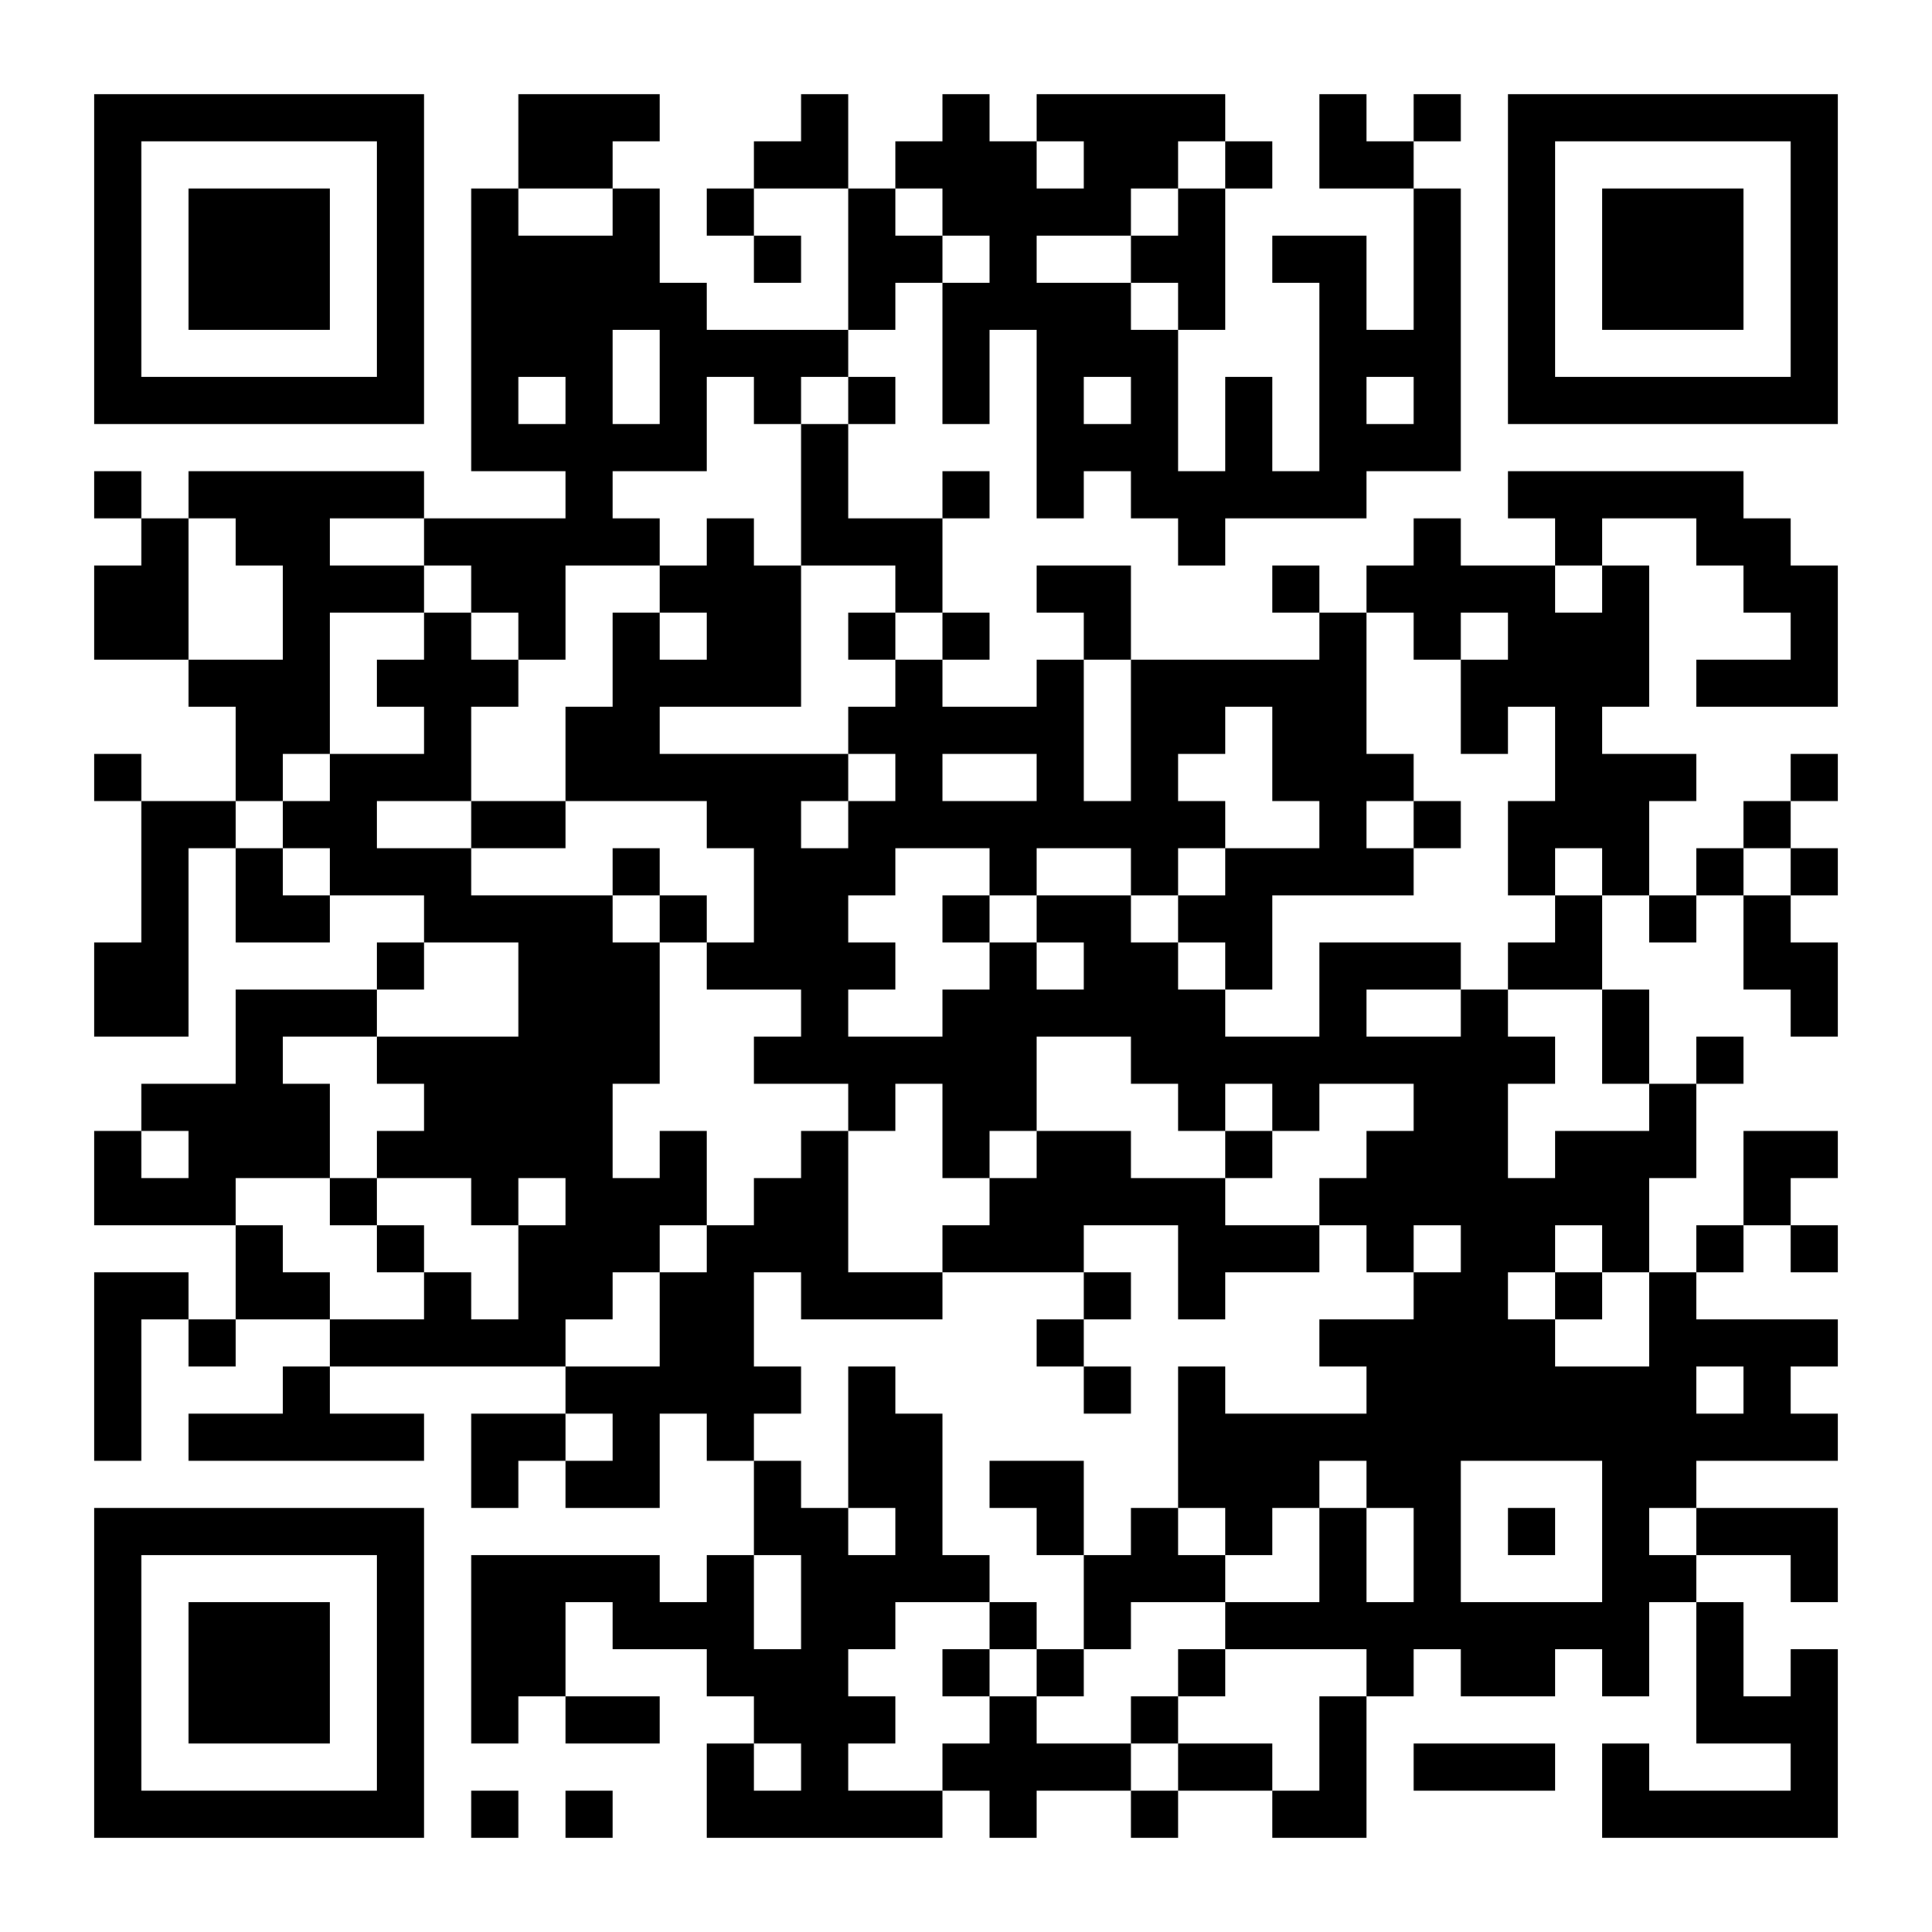
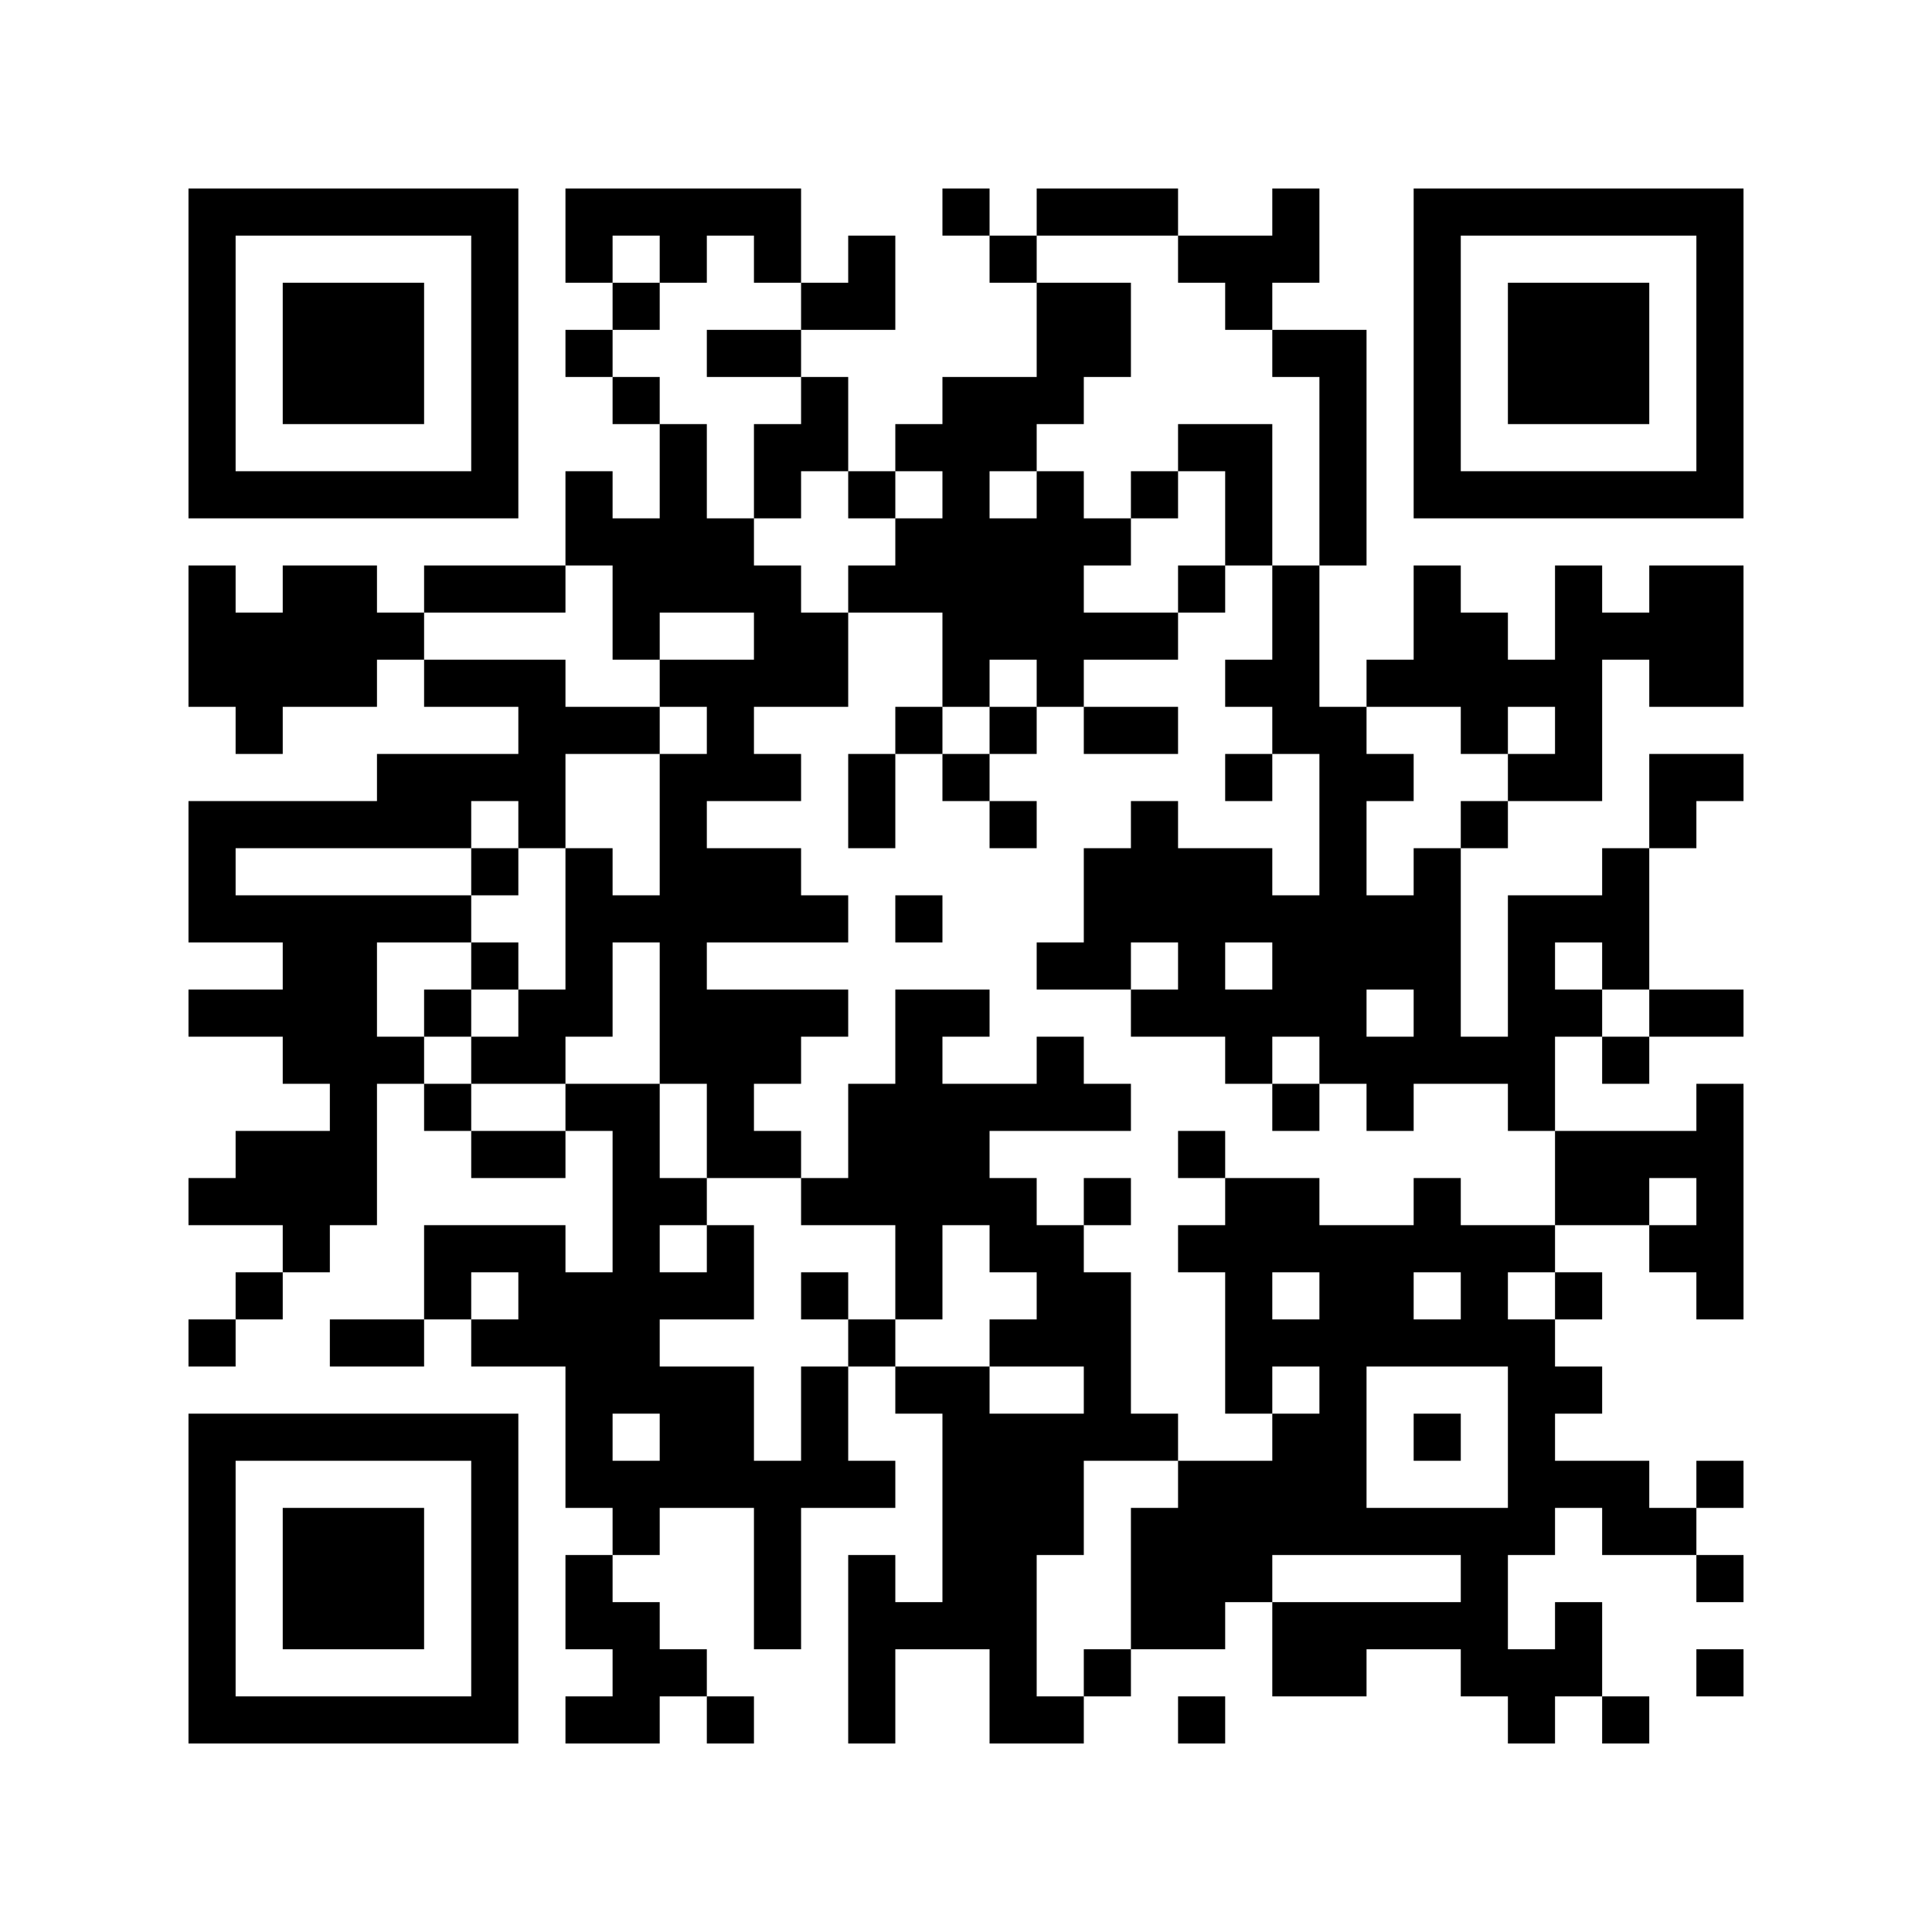
<svg xmlns="http://www.w3.org/2000/svg" width="41mm" height="41mm" version="1.1" viewBox="0 0 41 41" fill_color="#7A1E2B" back_color="#FFFFFF">
-   <path d="M2,2H3V3H2zM3,2H4V3H3zM4,2H5V3H4zM5,2H6V3H5zM6,2H7V3H6zM7,2H8V3H7zM8,2H9V3H8zM11,2H12V3H11zM12,2H13V3H12zM13,2H14V3H13zM17,2H18V3H17zM20,2H21V3H20zM22,2H23V3H22zM23,2H24V3H23zM24,2H25V3H24zM25,2H26V3H25zM28,2H29V3H28zM30,2H31V3H30zM32,2H33V3H32zM33,2H34V3H33zM34,2H35V3H34zM35,2H36V3H35zM36,2H37V3H36zM37,2H38V3H37zM38,2H39V3H38zM2,3H3V4H2zM8,3H9V4H8zM11,3H12V4H11zM12,3H13V4H12zM16,3H17V4H16zM17,3H18V4H17zM19,3H20V4H19zM20,3H21V4H20zM21,3H22V4H21zM23,3H24V4H23zM24,3H25V4H24zM26,3H27V4H26zM28,3H29V4H28zM29,3H30V4H29zM32,3H33V4H32zM38,3H39V4H38zM2,4H3V5H2zM4,4H5V5H4zM5,4H6V5H5zM6,4H7V5H6zM8,4H9V5H8zM10,4H11V5H10zM13,4H14V5H13zM15,4H16V5H15zM18,4H19V5H18zM20,4H21V5H20zM21,4H22V5H21zM22,4H23V5H22zM23,4H24V5H23zM25,4H26V5H25zM30,4H31V5H30zM32,4H33V5H32zM34,4H35V5H34zM35,4H36V5H35zM36,4H37V5H36zM38,4H39V5H38zM2,5H3V6H2zM4,5H5V6H4zM5,5H6V6H5zM6,5H7V6H6zM8,5H9V6H8zM10,5H11V6H10zM11,5H12V6H11zM12,5H13V6H12zM13,5H14V6H13zM16,5H17V6H16zM18,5H19V6H18zM19,5H20V6H19zM21,5H22V6H21zM24,5H25V6H24zM25,5H26V6H25zM27,5H28V6H27zM28,5H29V6H28zM30,5H31V6H30zM32,5H33V6H32zM34,5H35V6H34zM35,5H36V6H35zM36,5H37V6H36zM38,5H39V6H38zM2,6H3V7H2zM4,6H5V7H4zM5,6H6V7H5zM6,6H7V7H6zM8,6H9V7H8zM10,6H11V7H10zM11,6H12V7H11zM12,6H13V7H12zM13,6H14V7H13zM14,6H15V7H14zM18,6H19V7H18zM20,6H21V7H20zM21,6H22V7H21zM22,6H23V7H22zM23,6H24V7H23zM25,6H26V7H25zM28,6H29V7H28zM30,6H31V7H30zM32,6H33V7H32zM34,6H35V7H34zM35,6H36V7H35zM36,6H37V7H36zM38,6H39V7H38zM2,7H3V8H2zM8,7H9V8H8zM10,7H11V8H10zM11,7H12V8H11zM12,7H13V8H12zM14,7H15V8H14zM15,7H16V8H15zM16,7H17V8H16zM17,7H18V8H17zM20,7H21V8H20zM22,7H23V8H22zM23,7H24V8H23zM24,7H25V8H24zM28,7H29V8H28zM29,7H30V8H29zM30,7H31V8H30zM32,7H33V8H32zM38,7H39V8H38zM2,8H3V9H2zM3,8H4V9H3zM4,8H5V9H4zM5,8H6V9H5zM6,8H7V9H6zM7,8H8V9H7zM8,8H9V9H8zM10,8H11V9H10zM12,8H13V9H12zM14,8H15V9H14zM16,8H17V9H16zM18,8H19V9H18zM20,8H21V9H20zM22,8H23V9H22zM24,8H25V9H24zM26,8H27V9H26zM28,8H29V9H28zM30,8H31V9H30zM32,8H33V9H32zM33,8H34V9H33zM34,8H35V9H34zM35,8H36V9H35zM36,8H37V9H36zM37,8H38V9H37zM38,8H39V9H38zM10,9H11V10H10zM11,9H12V10H11zM12,9H13V10H12zM13,9H14V10H13zM14,9H15V10H14zM17,9H18V10H17zM22,9H23V10H22zM23,9H24V10H23zM24,9H25V10H24zM26,9H27V10H26zM28,9H29V10H28zM29,9H30V10H29zM30,9H31V10H30zM2,10H3V11H2zM4,10H5V11H4zM5,10H6V11H5zM6,10H7V11H6zM7,10H8V11H7zM8,10H9V11H8zM12,10H13V11H12zM17,10H18V11H17zM20,10H21V11H20zM22,10H23V11H22zM24,10H25V11H24zM25,10H26V11H25zM26,10H27V11H26zM27,10H28V11H27zM28,10H29V11H28zM32,10H33V11H32zM33,10H34V11H33zM34,10H35V11H34zM35,10H36V11H35zM36,10H37V11H36zM3,11H4V12H3zM5,11H6V12H5zM6,11H7V12H6zM9,11H10V12H9zM10,11H11V12H10zM11,11H12V12H11zM12,11H13V12H12zM13,11H14V12H13zM15,11H16V12H15zM17,11H18V12H17zM18,11H19V12H18zM19,11H20V12H19zM25,11H26V12H25zM30,11H31V12H30zM33,11H34V12H33zM36,11H37V12H36zM37,11H38V12H37zM2,12H3V13H2zM3,12H4V13H3zM6,12H7V13H6zM7,12H8V13H7zM8,12H9V13H8zM10,12H11V13H10zM11,12H12V13H11zM14,12H15V13H14zM15,12H16V13H15zM16,12H17V13H16zM19,12H20V13H19zM22,12H23V13H22zM23,12H24V13H23zM27,12H28V13H27zM29,12H30V13H29zM30,12H31V13H30zM31,12H32V13H31zM32,12H33V13H32zM34,12H35V13H34zM37,12H38V13H37zM38,12H39V13H38zM2,13H3V14H2zM3,13H4V14H3zM6,13H7V14H6zM9,13H10V14H9zM11,13H12V14H11zM13,13H14V14H13zM15,13H16V14H15zM16,13H17V14H16zM18,13H19V14H18zM20,13H21V14H20zM23,13H24V14H23zM28,13H29V14H28zM30,13H31V14H30zM32,13H33V14H32zM33,13H34V14H33zM34,13H35V14H34zM38,13H39V14H38zM4,14H5V15H4zM5,14H6V15H5zM6,14H7V15H6zM8,14H9V15H8zM9,14H10V15H9zM10,14H11V15H10zM13,14H14V15H13zM14,14H15V15H14zM15,14H16V15H15zM16,14H17V15H16zM19,14H20V15H19zM22,14H23V15H22zM24,14H25V15H24zM25,14H26V15H25zM26,14H27V15H26zM27,14H28V15H27zM28,14H29V15H28zM31,14H32V15H31zM32,14H33V15H32zM33,14H34V15H33zM34,14H35V15H34zM36,14H37V15H36zM37,14H38V15H37zM38,14H39V15H38zM5,15H6V16H5zM6,15H7V16H6zM9,15H10V16H9zM12,15H13V16H12zM13,15H14V16H13zM18,15H19V16H18zM19,15H20V16H19zM20,15H21V16H20zM21,15H22V16H21zM22,15H23V16H22zM24,15H25V16H24zM25,15H26V16H25zM27,15H28V16H27zM28,15H29V16H28zM31,15H32V16H31zM33,15H34V16H33zM2,16H3V17H2zM5,16H6V17H5zM7,16H8V17H7zM8,16H9V17H8zM9,16H10V17H9zM12,16H13V17H12zM13,16H14V17H13zM14,16H15V17H14zM15,16H16V17H15zM16,16H17V17H16zM17,16H18V17H17zM19,16H20V17H19zM22,16H23V17H22zM24,16H25V17H24zM27,16H28V17H27zM28,16H29V17H28zM29,16H30V17H29zM33,16H34V17H33zM34,16H35V17H34zM35,16H36V17H35zM38,16H39V17H38zM3,17H4V18H3zM4,17H5V18H4zM6,17H7V18H6zM7,17H8V18H7zM10,17H11V18H10zM11,17H12V18H11zM15,17H16V18H15zM16,17H17V18H16zM18,17H19V18H18zM19,17H20V18H19zM20,17H21V18H20zM21,17H22V18H21zM22,17H23V18H22zM23,17H24V18H23zM24,17H25V18H24zM25,17H26V18H25zM28,17H29V18H28zM30,17H31V18H30zM32,17H33V18H32zM33,17H34V18H33zM34,17H35V18H34zM37,17H38V18H37zM3,18H4V19H3zM5,18H6V19H5zM7,18H8V19H7zM8,18H9V19H8zM9,18H10V19H9zM13,18H14V19H13zM16,18H17V19H16zM17,18H18V19H17zM18,18H19V19H18zM21,18H22V19H21zM24,18H25V19H24zM26,18H27V19H26zM27,18H28V19H27zM28,18H29V19H28zM29,18H30V19H29zM32,18H33V19H32zM34,18H35V19H34zM36,18H37V19H36zM38,18H39V19H38zM3,19H4V20H3zM5,19H6V20H5zM6,19H7V20H6zM9,19H10V20H9zM10,19H11V20H10zM11,19H12V20H11zM12,19H13V20H12zM14,19H15V20H14zM16,19H17V20H16zM17,19H18V20H17zM20,19H21V20H20zM22,19H23V20H22zM23,19H24V20H23zM25,19H26V20H25zM26,19H27V20H26zM33,19H34V20H33zM35,19H36V20H35zM37,19H38V20H37zM2,20H3V21H2zM3,20H4V21H3zM8,20H9V21H8zM11,20H12V21H11zM12,20H13V21H12zM13,20H14V21H13zM15,20H16V21H15zM16,20H17V21H16zM17,20H18V21H17zM18,20H19V21H18zM21,20H22V21H21zM23,20H24V21H23zM24,20H25V21H24zM26,20H27V21H26zM28,20H29V21H28zM29,20H30V21H29zM30,20H31V21H30zM32,20H33V21H32zM33,20H34V21H33zM37,20H38V21H37zM38,20H39V21H38zM2,21H3V22H2zM3,21H4V22H3zM5,21H6V22H5zM6,21H7V22H6zM7,21H8V22H7zM11,21H12V22H11zM12,21H13V22H12zM13,21H14V22H13zM17,21H18V22H17zM20,21H21V22H20zM21,21H22V22H21zM22,21H23V22H22zM23,21H24V22H23zM24,21H25V22H24zM25,21H26V22H25zM28,21H29V22H28zM31,21H32V22H31zM34,21H35V22H34zM38,21H39V22H38zM5,22H6V23H5zM8,22H9V23H8zM9,22H10V23H9zM10,22H11V23H10zM11,22H12V23H11zM12,22H13V23H12zM13,22H14V23H13zM16,22H17V23H16zM17,22H18V23H17zM18,22H19V23H18zM19,22H20V23H19zM20,22H21V23H20zM21,22H22V23H21zM24,22H25V23H24zM25,22H26V23H25zM26,22H27V23H26zM27,22H28V23H27zM28,22H29V23H28zM29,22H30V23H29zM30,22H31V23H30zM31,22H32V23H31zM32,22H33V23H32zM34,22H35V23H34zM36,22H37V23H36zM3,23H4V24H3zM4,23H5V24H4zM5,23H6V24H5zM6,23H7V24H6zM9,23H10V24H9zM10,23H11V24H10zM11,23H12V24H11zM12,23H13V24H12zM18,23H19V24H18zM20,23H21V24H20zM21,23H22V24H21zM25,23H26V24H25zM27,23H28V24H27zM30,23H31V24H30zM31,23H32V24H31zM35,23H36V24H35zM2,24H3V25H2zM4,24H5V25H4zM5,24H6V25H5zM6,24H7V25H6zM8,24H9V25H8zM9,24H10V25H9zM10,24H11V25H10zM11,24H12V25H11zM12,24H13V25H12zM14,24H15V25H14zM17,24H18V25H17zM20,24H21V25H20zM22,24H23V25H22zM23,24H24V25H23zM26,24H27V25H26zM29,24H30V25H29zM30,24H31V25H30zM31,24H32V25H31zM33,24H34V25H33zM34,24H35V25H34zM35,24H36V25H35zM37,24H38V25H37zM38,24H39V25H38zM2,25H3V26H2zM3,25H4V26H3zM4,25H5V26H4zM7,25H8V26H7zM10,25H11V26H10zM12,25H13V26H12zM13,25H14V26H13zM14,25H15V26H14zM16,25H17V26H16zM17,25H18V26H17zM21,25H22V26H21zM22,25H23V26H22zM23,25H24V26H23zM24,25H25V26H24zM25,25H26V26H25zM28,25H29V26H28zM29,25H30V26H29zM30,25H31V26H30zM31,25H32V26H31zM32,25H33V26H32zM33,25H34V26H33zM34,25H35V26H34zM37,25H38V26H37zM5,26H6V27H5zM8,26H9V27H8zM11,26H12V27H11zM12,26H13V27H12zM13,26H14V27H13zM15,26H16V27H15zM16,26H17V27H16zM17,26H18V27H17zM20,26H21V27H20zM21,26H22V27H21zM22,26H23V27H22zM25,26H26V27H25zM26,26H27V27H26zM27,26H28V27H27zM29,26H30V27H29zM31,26H32V27H31zM32,26H33V27H32zM34,26H35V27H34zM36,26H37V27H36zM38,26H39V27H38zM2,27H3V28H2zM3,27H4V28H3zM5,27H6V28H5zM6,27H7V28H6zM9,27H10V28H9zM11,27H12V28H11zM12,27H13V28H12zM14,27H15V28H14zM15,27H16V28H15zM17,27H18V28H17zM18,27H19V28H18zM19,27H20V28H19zM23,27H24V28H23zM25,27H26V28H25zM30,27H31V28H30zM31,27H32V28H31zM33,27H34V28H33zM35,27H36V28H35zM2,28H3V29H2zM4,28H5V29H4zM7,28H8V29H7zM8,28H9V29H8zM9,28H10V29H9zM10,28H11V29H10zM11,28H12V29H11zM14,28H15V29H14zM15,28H16V29H15zM22,28H23V29H22zM28,28H29V29H28zM29,28H30V29H29zM30,28H31V29H30zM31,28H32V29H31zM32,28H33V29H32zM35,28H36V29H35zM36,28H37V29H36zM37,28H38V29H37zM38,28H39V29H38zM2,29H3V30H2zM6,29H7V30H6zM12,29H13V30H12zM13,29H14V30H13zM14,29H15V30H14zM15,29H16V30H15zM16,29H17V30H16zM18,29H19V30H18zM23,29H24V30H23zM25,29H26V30H25zM29,29H30V30H29zM30,29H31V30H30zM31,29H32V30H31zM32,29H33V30H32zM33,29H34V30H33zM34,29H35V30H34zM35,29H36V30H35zM37,29H38V30H37zM2,30H3V31H2zM4,30H5V31H4zM5,30H6V31H5zM6,30H7V31H6zM7,30H8V31H7zM8,30H9V31H8zM10,30H11V31H10zM11,30H12V31H11zM13,30H14V31H13zM15,30H16V31H15zM18,30H19V31H18zM19,30H20V31H19zM25,30H26V31H25zM26,30H27V31H26zM27,30H28V31H27zM28,30H29V31H28zM29,30H30V31H29zM30,30H31V31H30zM31,30H32V31H31zM32,30H33V31H32zM33,30H34V31H33zM34,30H35V31H34zM35,30H36V31H35zM36,30H37V31H36zM37,30H38V31H37zM38,30H39V31H38zM10,31H11V32H10zM12,31H13V32H12zM13,31H14V32H13zM16,31H17V32H16zM18,31H19V32H18zM19,31H20V32H19zM21,31H22V32H21zM22,31H23V32H22zM25,31H26V32H25zM26,31H27V32H26zM27,31H28V32H27zM29,31H30V32H29zM30,31H31V32H30zM34,31H35V32H34zM35,31H36V32H35zM2,32H3V33H2zM3,32H4V33H3zM4,32H5V33H4zM5,32H6V33H5zM6,32H7V33H6zM7,32H8V33H7zM8,32H9V33H8zM16,32H17V33H16zM17,32H18V33H17zM19,32H20V33H19zM22,32H23V33H22zM24,32H25V33H24zM26,32H27V33H26zM28,32H29V33H28zM30,32H31V33H30zM32,32H33V33H32zM34,32H35V33H34zM36,32H37V33H36zM37,32H38V33H37zM38,32H39V33H38zM2,33H3V34H2zM8,33H9V34H8zM10,33H11V34H10zM11,33H12V34H11zM12,33H13V34H12zM13,33H14V34H13zM15,33H16V34H15zM17,33H18V34H17zM18,33H19V34H18zM19,33H20V34H19zM20,33H21V34H20zM23,33H24V34H23zM24,33H25V34H24zM25,33H26V34H25zM28,33H29V34H28zM30,33H31V34H30zM34,33H35V34H34zM35,33H36V34H35zM38,33H39V34H38zM2,34H3V35H2zM4,34H5V35H4zM5,34H6V35H5zM6,34H7V35H6zM8,34H9V35H8zM10,34H11V35H10zM11,34H12V35H11zM13,34H14V35H13zM14,34H15V35H14zM15,34H16V35H15zM17,34H18V35H17zM18,34H19V35H18zM21,34H22V35H21zM23,34H24V35H23zM26,34H27V35H26zM27,34H28V35H27zM28,34H29V35H28zM29,34H30V35H29zM30,34H31V35H30zM31,34H32V35H31zM32,34H33V35H32zM33,34H34V35H33zM34,34H35V35H34zM36,34H37V35H36zM2,35H3V36H2zM4,35H5V36H4zM5,35H6V36H5zM6,35H7V36H6zM8,35H9V36H8zM10,35H11V36H10zM11,35H12V36H11zM15,35H16V36H15zM16,35H17V36H16zM17,35H18V36H17zM20,35H21V36H20zM22,35H23V36H22zM25,35H26V36H25zM29,35H30V36H29zM31,35H32V36H31zM32,35H33V36H32zM34,35H35V36H34zM36,35H37V36H36zM38,35H39V36H38zM2,36H3V37H2zM4,36H5V37H4zM5,36H6V37H5zM6,36H7V37H6zM8,36H9V37H8zM10,36H11V37H10zM12,36H13V37H12zM13,36H14V37H13zM16,36H17V37H16zM17,36H18V37H17zM18,36H19V37H18zM21,36H22V37H21zM24,36H25V37H24zM28,36H29V37H28zM36,36H37V37H36zM37,36H38V37H37zM38,36H39V37H38zM2,37H3V38H2zM8,37H9V38H8zM15,37H16V38H15zM17,37H18V38H17zM20,37H21V38H20zM21,37H22V38H21zM22,37H23V38H22zM23,37H24V38H23zM25,37H26V38H25zM26,37H27V38H26zM28,37H29V38H28zM30,37H31V38H30zM31,37H32V38H31zM32,37H33V38H32zM34,37H35V38H34zM38,37H39V38H38zM2,38H3V39H2zM3,38H4V39H3zM4,38H5V39H4zM5,38H6V39H5zM6,38H7V39H6zM7,38H8V39H7zM8,38H9V39H8zM10,38H11V39H10zM12,38H13V39H12zM15,38H16V39H15zM16,38H17V39H16zM17,38H18V39H17zM18,38H19V39H18zM19,38H20V39H19zM21,38H22V39H21zM24,38H25V39H24zM27,38H28V39H27zM28,38H29V39H28zM34,38H35V39H34zM35,38H36V39H35zM36,38H37V39H36zM37,38H38V39H37zM38,38H39V39H38z" id="qr-path" fill="#000000" fill-opacity="1" fill-rule="nonzero" stroke="none" />
+   <path d="M4,4H5V5H4zM5,4H6V5H5zM6,4H7V5H6zM7,4H8V5H7zM8,4H9V5H8zM9,4H10V5H9zM10,4H11V5H10zM12,4H13V5H12zM13,4H14V5H13zM14,4H15V5H14zM15,4H16V5H15zM16,4H17V5H16zM20,4H21V5H20zM22,4H23V5H22zM23,4H24V5H23zM24,4H25V5H24zM27,4H28V5H27zM30,4H31V5H30zM31,4H32V5H31zM32,4H33V5H32zM33,4H34V5H33zM34,4H35V5H34zM35,4H36V5H35zM36,4H37V5H36zM4,5H5V6H4zM10,5H11V6H10zM12,5H13V6H12zM14,5H15V6H14zM16,5H17V6H16zM18,5H19V6H18zM21,5H22V6H21zM25,5H26V6H25zM26,5H27V6H26zM27,5H28V6H27zM30,5H31V6H30zM36,5H37V6H36zM4,6H5V7H4zM6,6H7V7H6zM7,6H8V7H7zM8,6H9V7H8zM10,6H11V7H10zM13,6H14V7H13zM17,6H18V7H17zM18,6H19V7H18zM22,6H23V7H22zM23,6H24V7H23zM26,6H27V7H26zM30,6H31V7H30zM32,6H33V7H32zM33,6H34V7H33zM34,6H35V7H34zM36,6H37V7H36zM4,7H5V8H4zM6,7H7V8H6zM7,7H8V8H7zM8,7H9V8H8zM10,7H11V8H10zM12,7H13V8H12zM15,7H16V8H15zM16,7H17V8H16zM22,7H23V8H22zM23,7H24V8H23zM27,7H28V8H27zM28,7H29V8H28zM30,7H31V8H30zM32,7H33V8H32zM33,7H34V8H33zM34,7H35V8H34zM36,7H37V8H36zM4,8H5V9H4zM6,8H7V9H6zM7,8H8V9H7zM8,8H9V9H8zM10,8H11V9H10zM13,8H14V9H13zM17,8H18V9H17zM20,8H21V9H20zM21,8H22V9H21zM22,8H23V9H22zM28,8H29V9H28zM30,8H31V9H30zM32,8H33V9H32zM33,8H34V9H33zM34,8H35V9H34zM36,8H37V9H36zM4,9H5V10H4zM10,9H11V10H10zM14,9H15V10H14zM16,9H17V10H16zM17,9H18V10H17zM19,9H20V10H19zM20,9H21V10H20zM21,9H22V10H21zM25,9H26V10H25zM26,9H27V10H26zM28,9H29V10H28zM30,9H31V10H30zM36,9H37V10H36zM4,10H5V11H4zM5,10H6V11H5zM6,10H7V11H6zM7,10H8V11H7zM8,10H9V11H8zM9,10H10V11H9zM10,10H11V11H10zM12,10H13V11H12zM14,10H15V11H14zM16,10H17V11H16zM18,10H19V11H18zM20,10H21V11H20zM22,10H23V11H22zM24,10H25V11H24zM26,10H27V11H26zM28,10H29V11H28zM30,10H31V11H30zM31,10H32V11H31zM32,10H33V11H32zM33,10H34V11H33zM34,10H35V11H34zM35,10H36V11H35zM36,10H37V11H36zM12,11H13V12H12zM13,11H14V12H13zM14,11H15V12H14zM15,11H16V12H15zM19,11H20V12H19zM20,11H21V12H20zM21,11H22V12H21zM22,11H23V12H22zM23,11H24V12H23zM26,11H27V12H26zM28,11H29V12H28zM4,12H5V13H4zM6,12H7V13H6zM7,12H8V13H7zM9,12H10V13H9zM10,12H11V13H10zM11,12H12V13H11zM13,12H14V13H13zM14,12H15V13H14zM15,12H16V13H15zM16,12H17V13H16zM18,12H19V13H18zM19,12H20V13H19zM20,12H21V13H20zM21,12H22V13H21zM22,12H23V13H22zM25,12H26V13H25zM27,12H28V13H27zM30,12H31V13H30zM33,12H34V13H33zM35,12H36V13H35zM36,12H37V13H36zM4,13H5V14H4zM5,13H6V14H5zM6,13H7V14H6zM7,13H8V14H7zM8,13H9V14H8zM13,13H14V14H13zM16,13H17V14H16zM17,13H18V14H17zM20,13H21V14H20zM21,13H22V14H21zM22,13H23V14H22zM23,13H24V14H23zM24,13H25V14H24zM27,13H28V14H27zM30,13H31V14H30zM31,13H32V14H31zM33,13H34V14H33zM34,13H35V14H34zM35,13H36V14H35zM36,13H37V14H36zM4,14H5V15H4zM5,14H6V15H5zM6,14H7V15H6zM7,14H8V15H7zM9,14H10V15H9zM10,14H11V15H10zM11,14H12V15H11zM14,14H15V15H14zM15,14H16V15H15zM16,14H17V15H16zM17,14H18V15H17zM20,14H21V15H20zM22,14H23V15H22zM26,14H27V15H26zM27,14H28V15H27zM29,14H30V15H29zM30,14H31V15H30zM31,14H32V15H31zM32,14H33V15H32zM33,14H34V15H33zM35,14H36V15H35zM36,14H37V15H36zM5,15H6V16H5zM11,15H12V16H11zM12,15H13V16H12zM13,15H14V16H13zM15,15H16V16H15zM19,15H20V16H19zM21,15H22V16H21zM23,15H24V16H23zM24,15H25V16H24zM27,15H28V16H27zM28,15H29V16H28zM31,15H32V16H31zM33,15H34V16H33zM8,16H9V17H8zM9,16H10V17H9zM10,16H11V17H10zM11,16H12V17H11zM14,16H15V17H14zM15,16H16V17H15zM16,16H17V17H16zM18,16H19V17H18zM20,16H21V17H20zM26,16H27V17H26zM28,16H29V17H28zM29,16H30V17H29zM32,16H33V17H32zM33,16H34V17H33zM35,16H36V17H35zM36,16H37V17H36zM4,17H5V18H4zM5,17H6V18H5zM6,17H7V18H6zM7,17H8V18H7zM8,17H9V18H8zM9,17H10V18H9zM11,17H12V18H11zM14,17H15V18H14zM18,17H19V18H18zM21,17H22V18H21zM24,17H25V18H24zM28,17H29V18H28zM31,17H32V18H31zM35,17H36V18H35zM4,18H5V19H4zM10,18H11V19H10zM12,18H13V19H12zM14,18H15V19H14zM15,18H16V19H15zM16,18H17V19H16zM23,18H24V19H23zM24,18H25V19H24zM25,18H26V19H25zM26,18H27V19H26zM28,18H29V19H28zM30,18H31V19H30zM34,18H35V19H34zM4,19H5V20H4zM5,19H6V20H5zM6,19H7V20H6zM7,19H8V20H7zM8,19H9V20H8zM9,19H10V20H9zM12,19H13V20H12zM13,19H14V20H13zM14,19H15V20H14zM15,19H16V20H15zM16,19H17V20H16zM17,19H18V20H17zM19,19H20V20H19zM23,19H24V20H23zM24,19H25V20H24zM25,19H26V20H25zM26,19H27V20H26zM27,19H28V20H27zM28,19H29V20H28zM29,19H30V20H29zM30,19H31V20H30zM32,19H33V20H32zM33,19H34V20H33zM34,19H35V20H34zM6,20H7V21H6zM7,20H8V21H7zM10,20H11V21H10zM12,20H13V21H12zM14,20H15V21H14zM22,20H23V21H22zM23,20H24V21H23zM25,20H26V21H25zM27,20H28V21H27zM28,20H29V21H28zM29,20H30V21H29zM30,20H31V21H30zM32,20H33V21H32zM34,20H35V21H34zM4,21H5V22H4zM5,21H6V22H5zM6,21H7V22H6zM7,21H8V22H7zM9,21H10V22H9zM11,21H12V22H11zM12,21H13V22H12zM14,21H15V22H14zM15,21H16V22H15zM16,21H17V22H16zM17,21H18V22H17zM19,21H20V22H19zM20,21H21V22H20zM24,21H25V22H24zM25,21H26V22H25zM26,21H27V22H26zM27,21H28V22H27zM28,21H29V22H28zM30,21H31V22H30zM32,21H33V22H32zM33,21H34V22H33zM35,21H36V22H35zM36,21H37V22H36zM6,22H7V23H6zM7,22H8V23H7zM8,22H9V23H8zM10,22H11V23H10zM11,22H12V23H11zM14,22H15V23H14zM15,22H16V23H15zM16,22H17V23H16zM19,22H20V23H19zM22,22H23V23H22zM26,22H27V23H26zM28,22H29V23H28zM29,22H30V23H29zM30,22H31V23H30zM31,22H32V23H31zM32,22H33V23H32zM34,22H35V23H34zM7,23H8V24H7zM9,23H10V24H9zM12,23H13V24H12zM13,23H14V24H13zM15,23H16V24H15zM18,23H19V24H18zM19,23H20V24H19zM20,23H21V24H20zM21,23H22V24H21zM22,23H23V24H22zM23,23H24V24H23zM27,23H28V24H27zM29,23H30V24H29zM32,23H33V24H32zM36,23H37V24H36zM5,24H6V25H5zM6,24H7V25H6zM7,24H8V25H7zM10,24H11V25H10zM11,24H12V25H11zM13,24H14V25H13zM15,24H16V25H15zM16,24H17V25H16zM18,24H19V25H18zM19,24H20V25H19zM20,24H21V25H20zM25,24H26V25H25zM33,24H34V25H33zM34,24H35V25H34zM35,24H36V25H35zM36,24H37V25H36zM4,25H5V26H4zM5,25H6V26H5zM6,25H7V26H6zM7,25H8V26H7zM13,25H14V26H13zM14,25H15V26H14zM17,25H18V26H17zM18,25H19V26H18zM19,25H20V26H19zM20,25H21V26H20zM21,25H22V26H21zM23,25H24V26H23zM26,25H27V26H26zM27,25H28V26H27zM30,25H31V26H30zM33,25H34V26H33zM34,25H35V26H34zM36,25H37V26H36zM6,26H7V27H6zM9,26H10V27H9zM10,26H11V27H10zM11,26H12V27H11zM13,26H14V27H13zM15,26H16V27H15zM19,26H20V27H19zM21,26H22V27H21zM22,26H23V27H22zM25,26H26V27H25zM26,26H27V27H26zM27,26H28V27H27zM28,26H29V27H28zM29,26H30V27H29zM30,26H31V27H30zM31,26H32V27H31zM32,26H33V27H32zM35,26H36V27H35zM36,26H37V27H36zM5,27H6V28H5zM9,27H10V28H9zM11,27H12V28H11zM12,27H13V28H12zM13,27H14V28H13zM14,27H15V28H14zM15,27H16V28H15zM17,27H18V28H17zM19,27H20V28H19zM22,27H23V28H22zM23,27H24V28H23zM26,27H27V28H26zM28,27H29V28H28zM29,27H30V28H29zM31,27H32V28H31zM33,27H34V28H33zM36,27H37V28H36zM4,28H5V29H4zM7,28H8V29H7zM8,28H9V29H8zM10,28H11V29H10zM11,28H12V29H11zM12,28H13V29H12zM13,28H14V29H13zM18,28H19V29H18zM21,28H22V29H21zM22,28H23V29H22zM23,28H24V29H23zM26,28H27V29H26zM27,28H28V29H27zM28,28H29V29H28zM29,28H30V29H29zM30,28H31V29H30zM31,28H32V29H31zM32,28H33V29H32zM12,29H13V30H12zM13,29H14V30H13zM14,29H15V30H14zM15,29H16V30H15zM17,29H18V30H17zM19,29H20V30H19zM20,29H21V30H20zM23,29H24V30H23zM26,29H27V30H26zM28,29H29V30H28zM32,29H33V30H32zM33,29H34V30H33zM4,30H5V31H4zM5,30H6V31H5zM6,30H7V31H6zM7,30H8V31H7zM8,30H9V31H8zM9,30H10V31H9zM10,30H11V31H10zM12,30H13V31H12zM14,30H15V31H14zM15,30H16V31H15zM17,30H18V31H17zM20,30H21V31H20zM21,30H22V31H21zM22,30H23V31H22zM23,30H24V31H23zM24,30H25V31H24zM27,30H28V31H27zM28,30H29V31H28zM30,30H31V31H30zM32,30H33V31H32zM4,31H5V32H4zM10,31H11V32H10zM12,31H13V32H12zM13,31H14V32H13zM14,31H15V32H14zM15,31H16V32H15zM16,31H17V32H16zM17,31H18V32H17zM18,31H19V32H18zM20,31H21V32H20zM21,31H22V32H21zM22,31H23V32H22zM25,31H26V32H25zM26,31H27V32H26zM27,31H28V32H27zM28,31H29V32H28zM32,31H33V32H32zM33,31H34V32H33zM34,31H35V32H34zM36,31H37V32H36zM4,32H5V33H4zM6,32H7V33H6zM7,32H8V33H7zM8,32H9V33H8zM10,32H11V33H10zM13,32H14V33H13zM16,32H17V33H16zM20,32H21V33H20zM21,32H22V33H21zM22,32H23V33H22zM24,32H25V33H24zM25,32H26V33H25zM26,32H27V33H26zM27,32H28V33H27zM28,32H29V33H28zM29,32H30V33H29zM30,32H31V33H30zM31,32H32V33H31zM32,32H33V33H32zM34,32H35V33H34zM35,32H36V33H35zM4,33H5V34H4zM6,33H7V34H6zM7,33H8V34H7zM8,33H9V34H8zM10,33H11V34H10zM12,33H13V34H12zM16,33H17V34H16zM18,33H19V34H18zM20,33H21V34H20zM21,33H22V34H21zM24,33H25V34H24zM25,33H26V34H25zM26,33H27V34H26zM31,33H32V34H31zM36,33H37V34H36zM4,34H5V35H4zM6,34H7V35H6zM7,34H8V35H7zM8,34H9V35H8zM10,34H11V35H10zM12,34H13V35H12zM13,34H14V35H13zM16,34H17V35H16zM18,34H19V35H18zM19,34H20V35H19zM20,34H21V35H20zM21,34H22V35H21zM24,34H25V35H24zM25,34H26V35H25zM27,34H28V35H27zM28,34H29V35H28zM29,34H30V35H29zM30,34H31V35H30zM31,34H32V35H31zM33,34H34V35H33zM4,35H5V36H4zM10,35H11V36H10zM13,35H14V36H13zM14,35H15V36H14zM18,35H19V36H18zM21,35H22V36H21zM23,35H24V36H23zM27,35H28V36H27zM28,35H29V36H28zM31,35H32V36H31zM32,35H33V36H32zM33,35H34V36H33zM36,35H37V36H36zM4,36H5V37H4zM5,36H6V37H5zM6,36H7V37H6zM7,36H8V37H7zM8,36H9V37H8zM9,36H10V37H9zM10,36H11V37H10zM12,36H13V37H12zM13,36H14V37H13zM15,36H16V37H15zM18,36H19V37H18zM21,36H22V37H21zM22,36H23V37H22zM25,36H26V37H25zM32,36H33V37H32zM34,36H35V37H34z" id="qr-path" fill="#000000" fill-opacity="1" fill-rule="nonzero" stroke="none" />
</svg>
